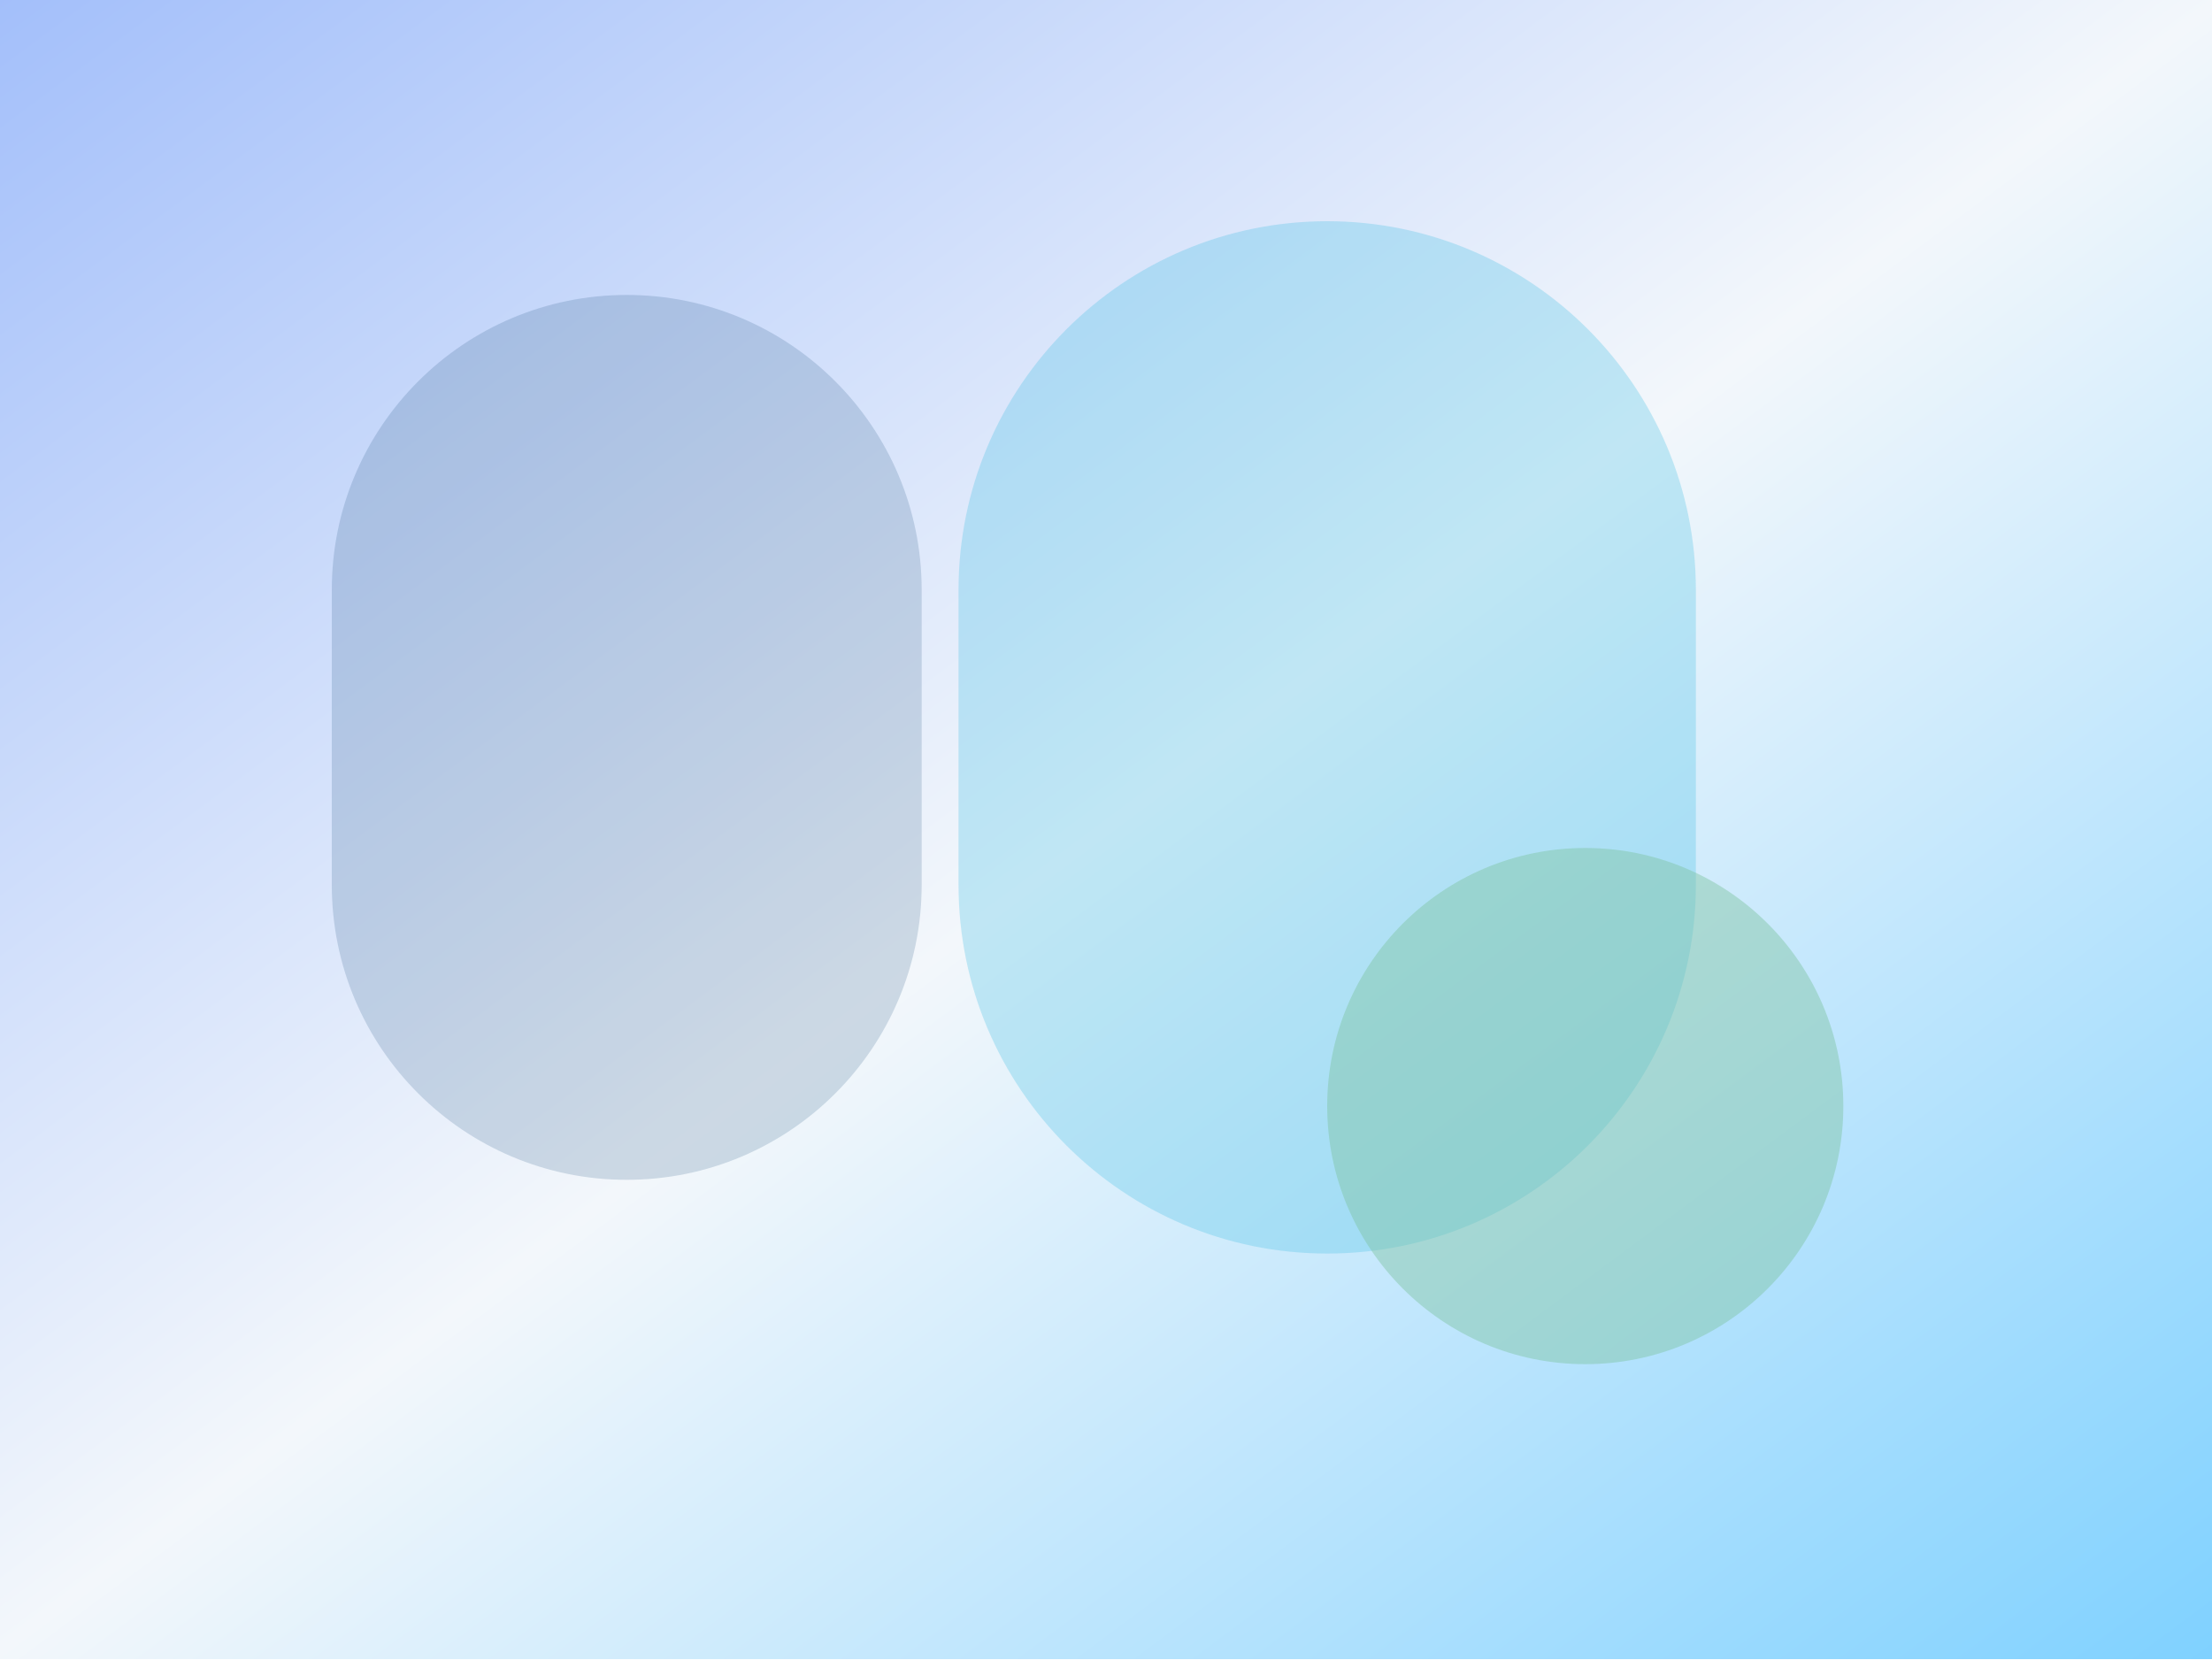
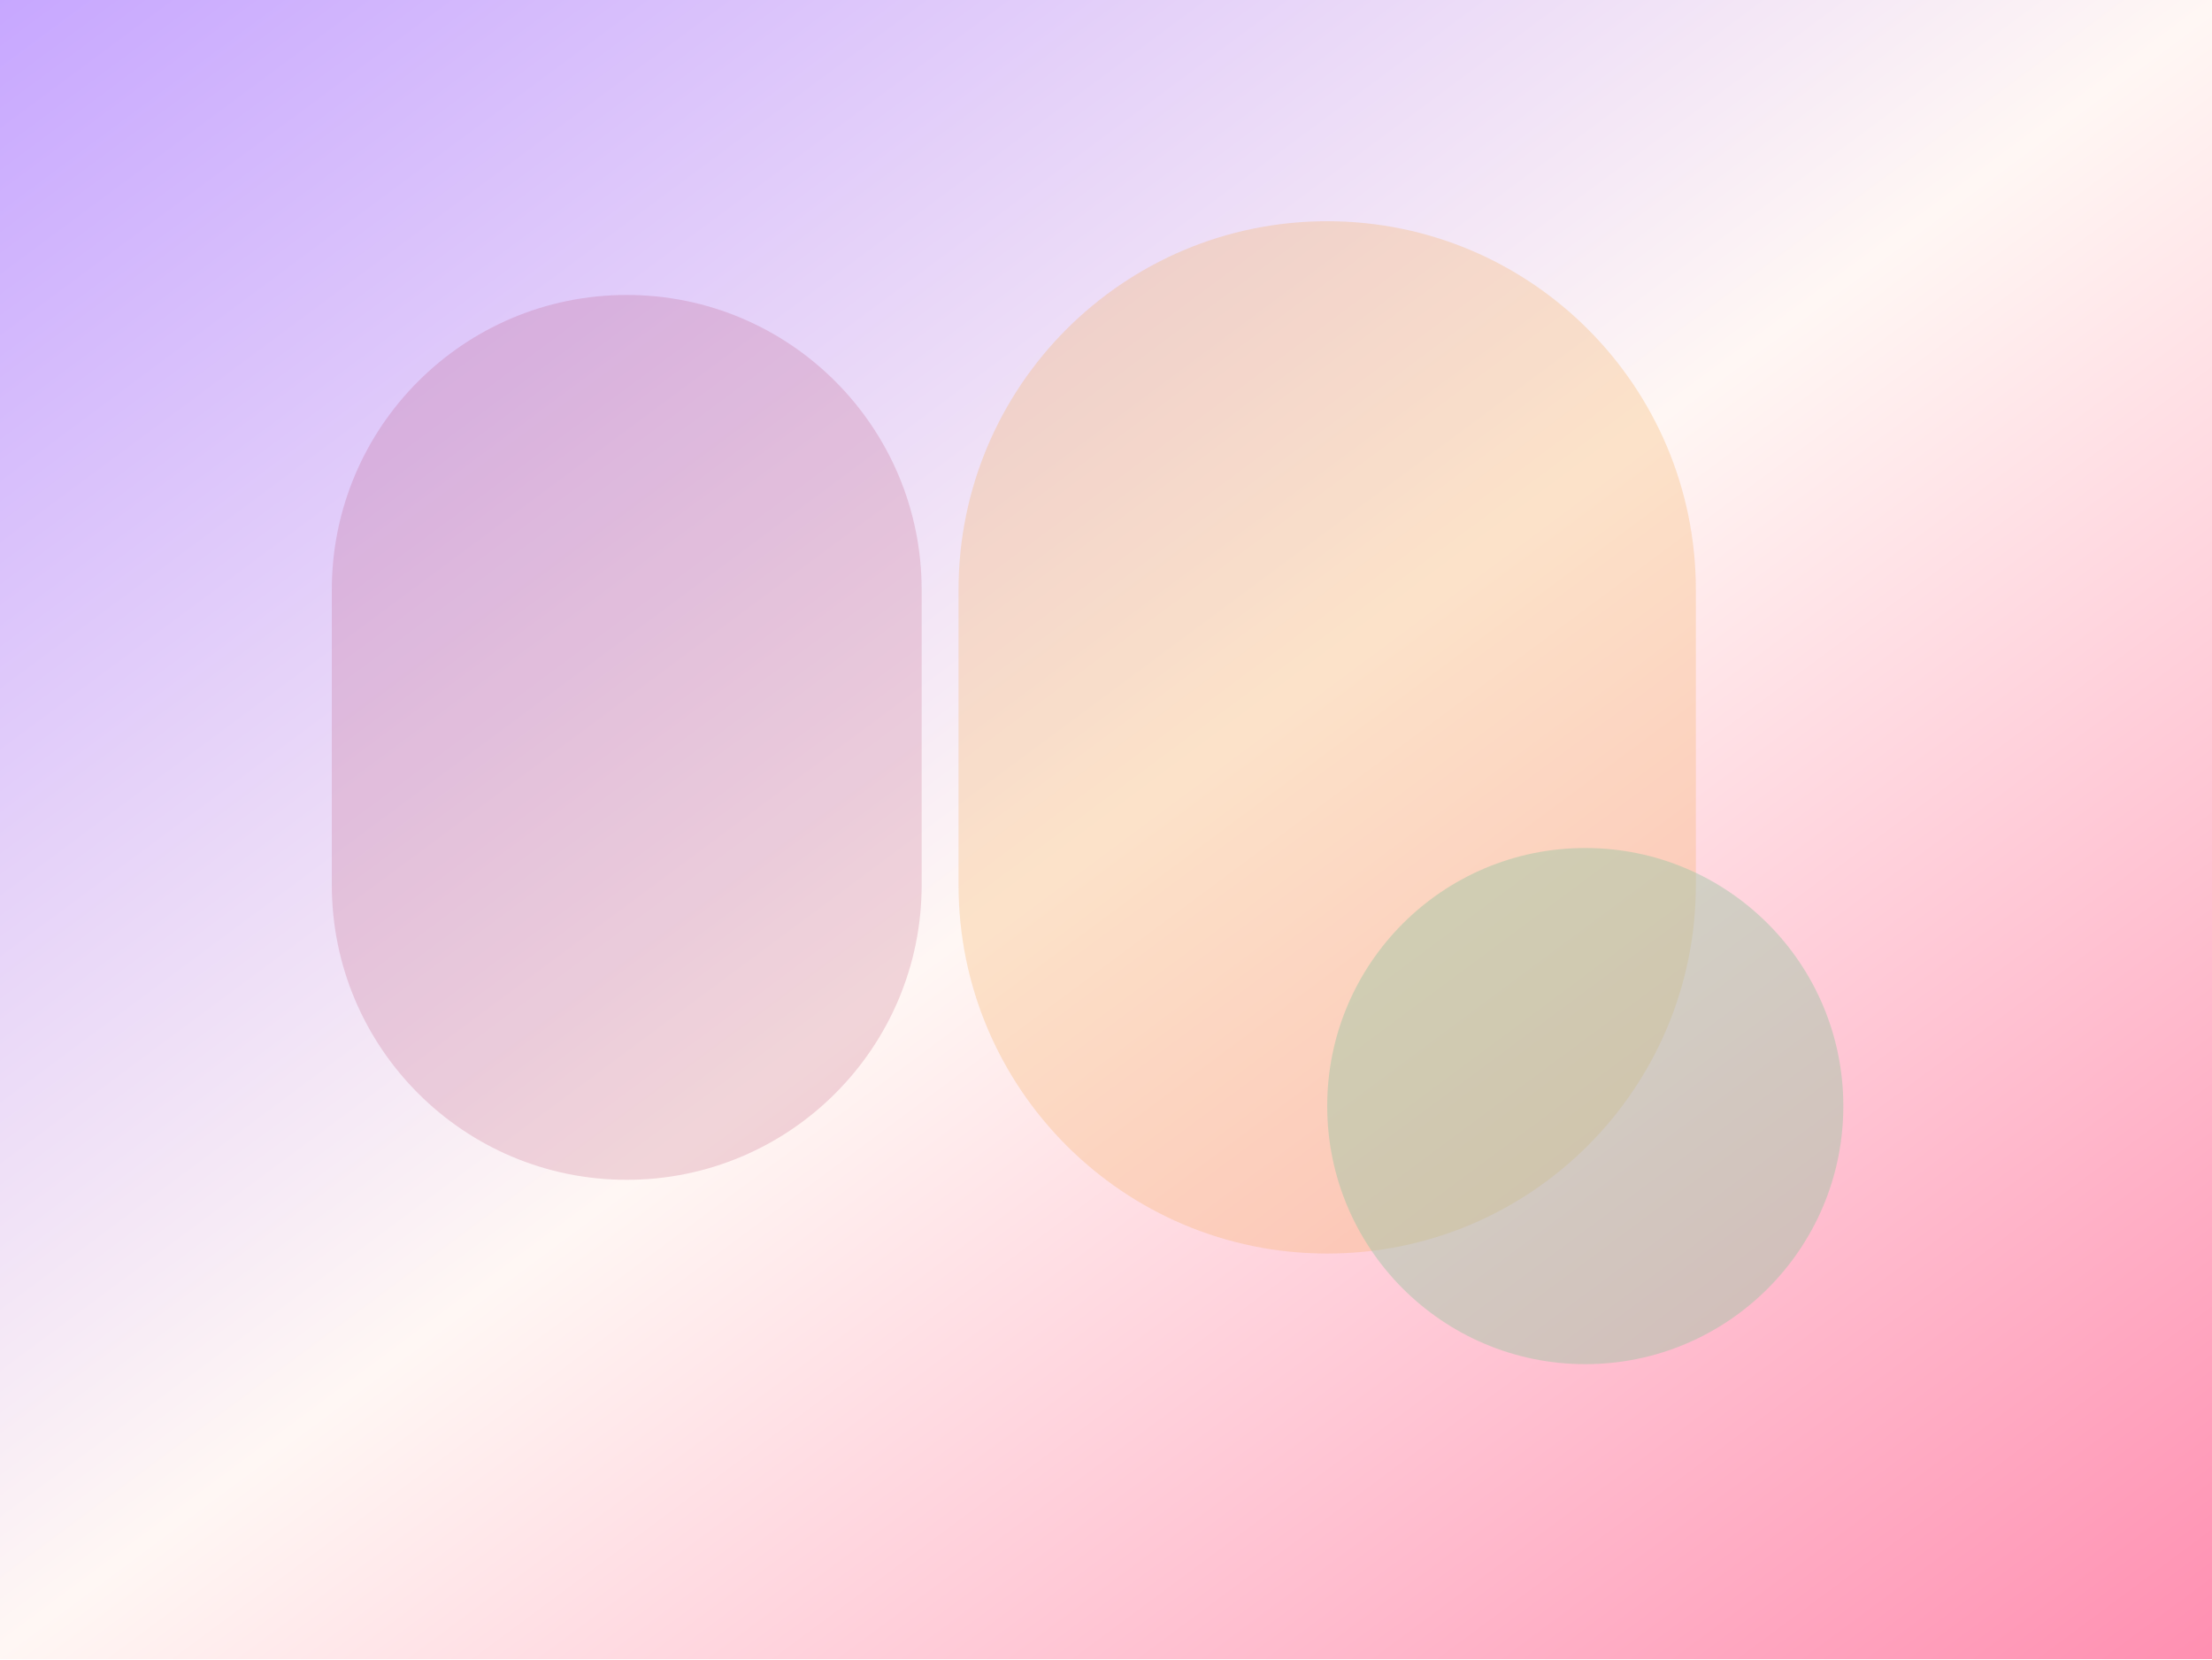
<svg xmlns="http://www.w3.org/2000/svg" width="600" height="450" viewBox="0 0 600 450">
  <defs>
    <linearGradient id="g2" x1="0" y1="0" x2="1" y2="1">
-       <stop offset="0%" stop-color="#A3BFFA" />
-       <stop offset="50%" stop-color="#F3F7FB" />
-       <stop offset="100%" stop-color="#7FD1FF" />
+       <stop offset="0%" stop-color="#C7A7FF" />
+       <stop offset="50%" stop-color="#FFF7F4" />
+       <stop offset="100%" stop-color="#FF8FB1" />
    </linearGradient>
  </defs>
  <rect width="600" height="450" fill="url(#g2)" />
-   <rect x="90" y="80" width="160" height="240" rx="80" fill="#1B4D7A" opacity="0.18" />
-   <rect x="260" y="60" width="200" height="280" rx="100" fill="#48BFE3" opacity="0.3" />
-   <circle cx="430" cy="300" r="70" fill="#7EC4A1" opacity="0.45" />
+   <rect x="90" y="80" width="160" height="240" rx="80" fill="#B43860" opacity="0.18" />
+   <rect x="260" y="60" width="200" height="280" rx="100" fill="#F4B266" opacity="0.3" />
+   <circle cx="430" cy="300" r="70" fill="#9CC6A4" opacity="0.45" />
</svg>
